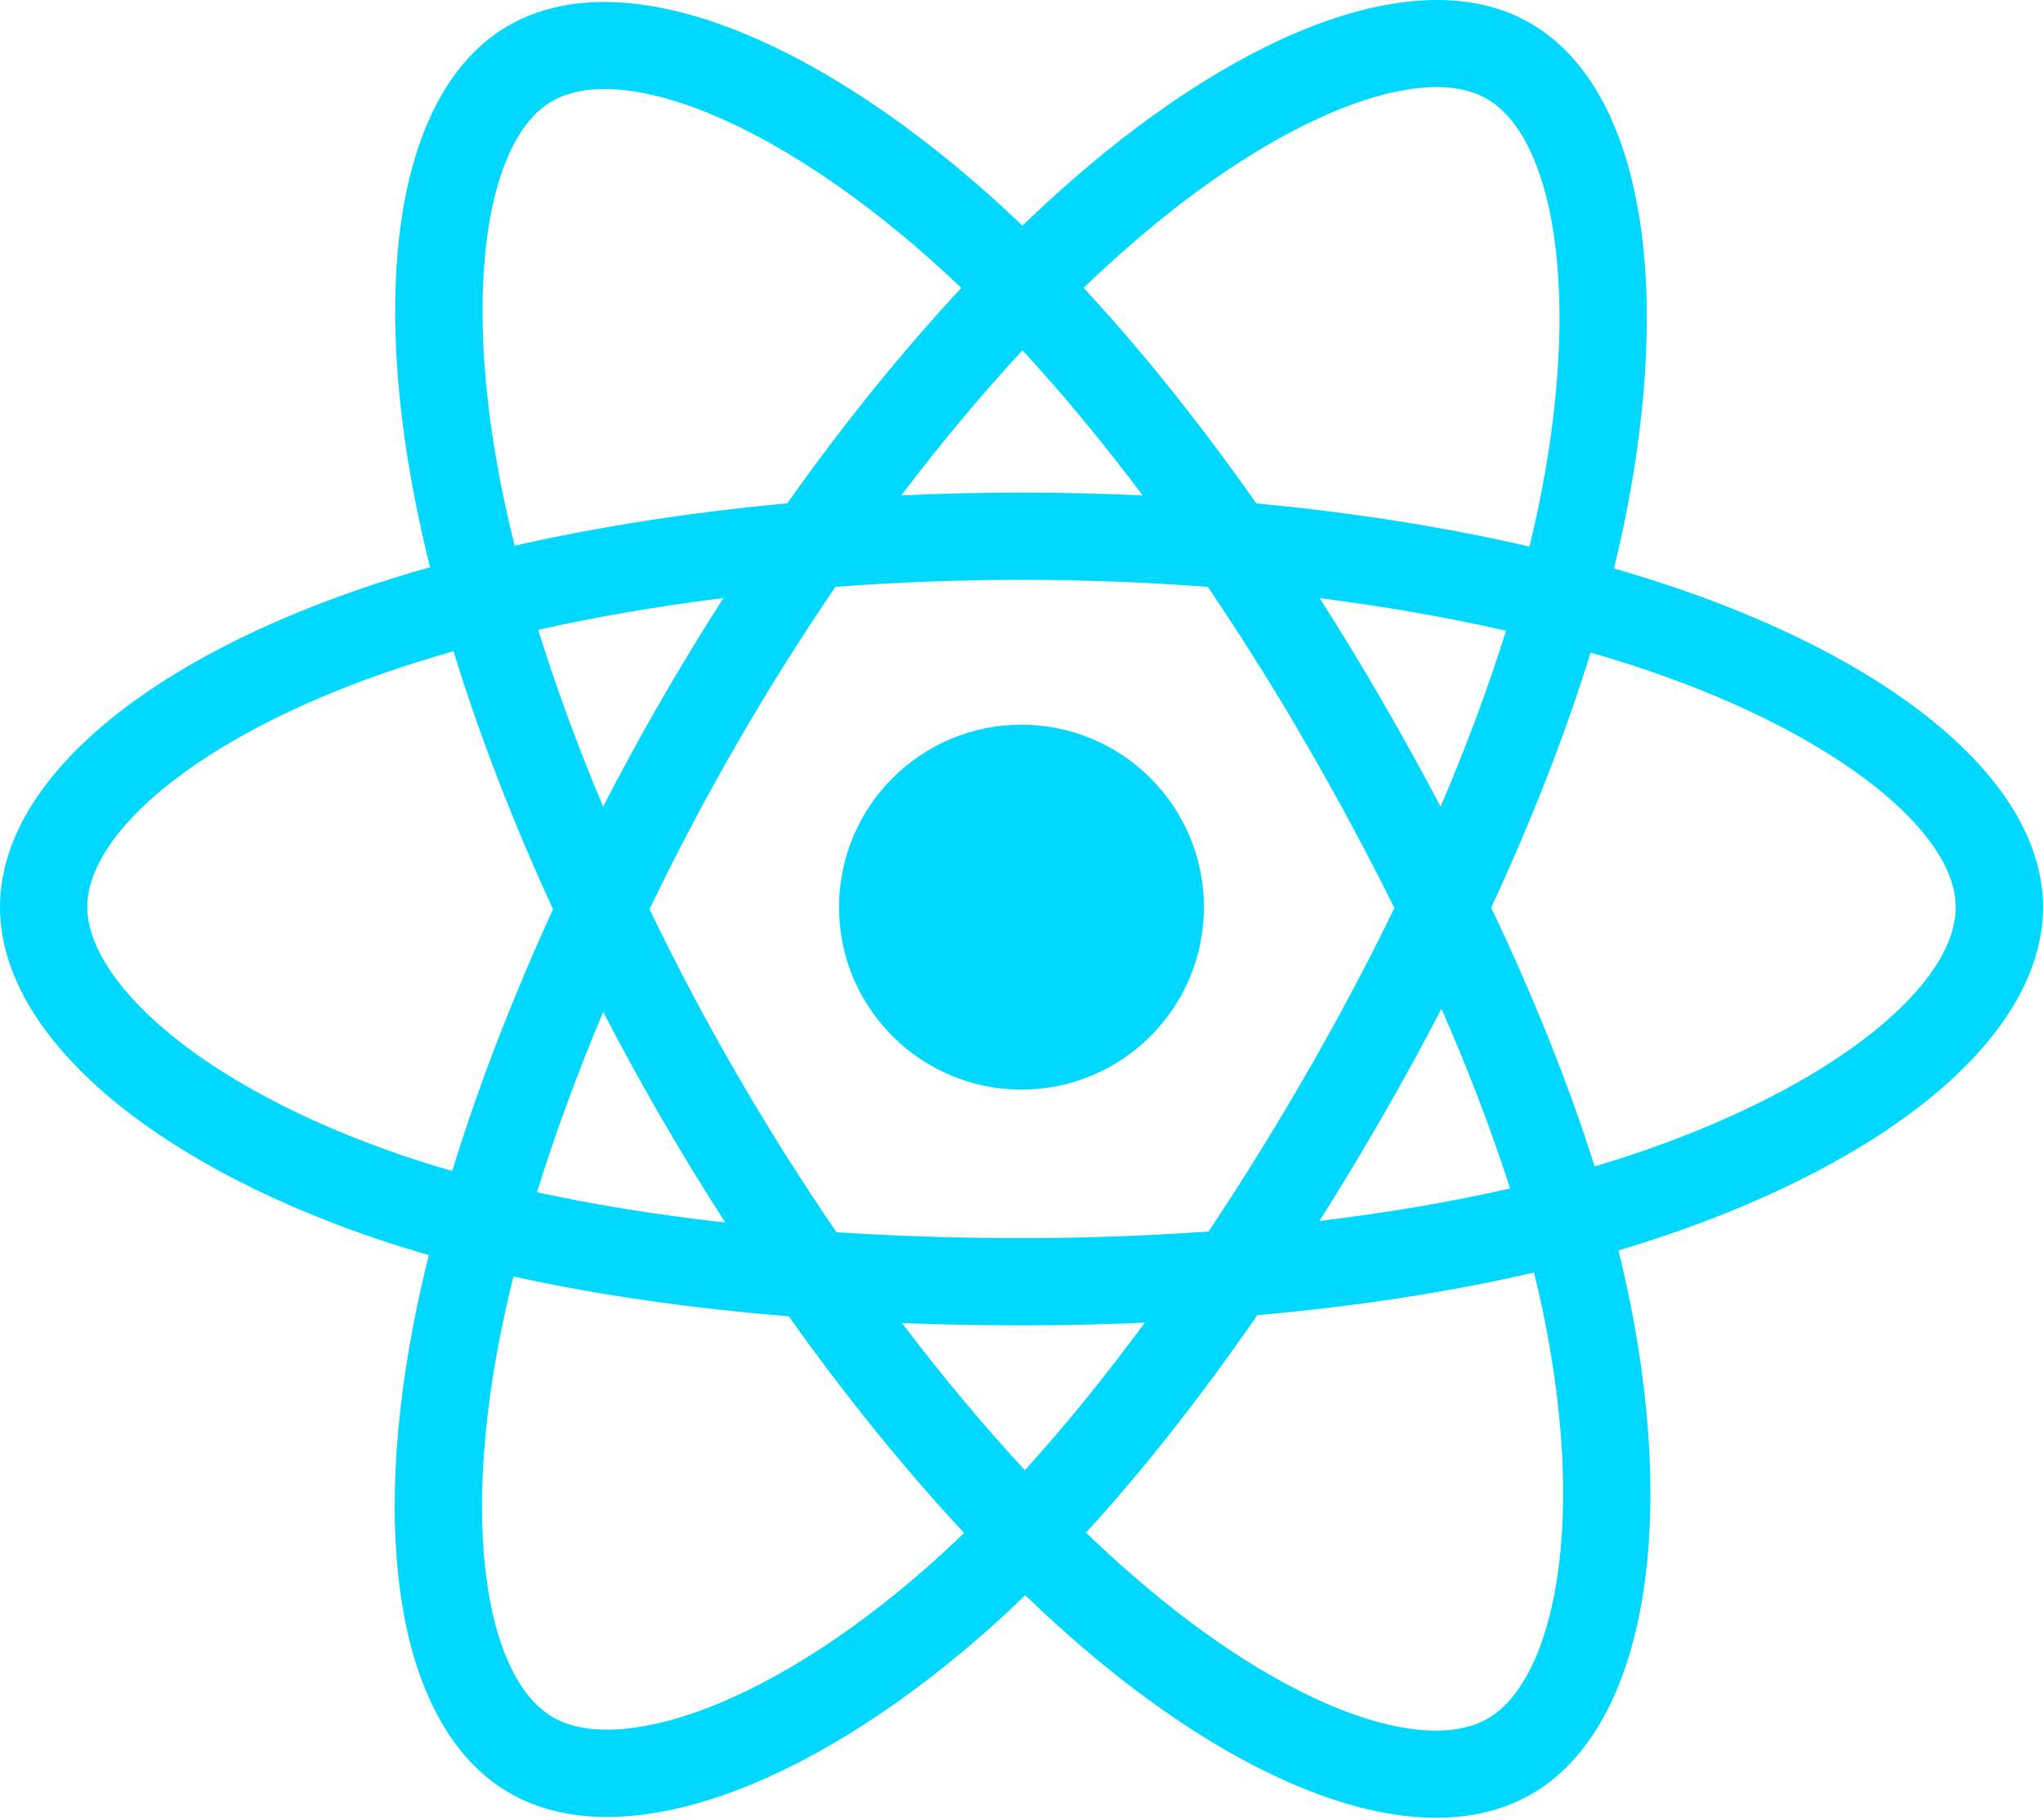
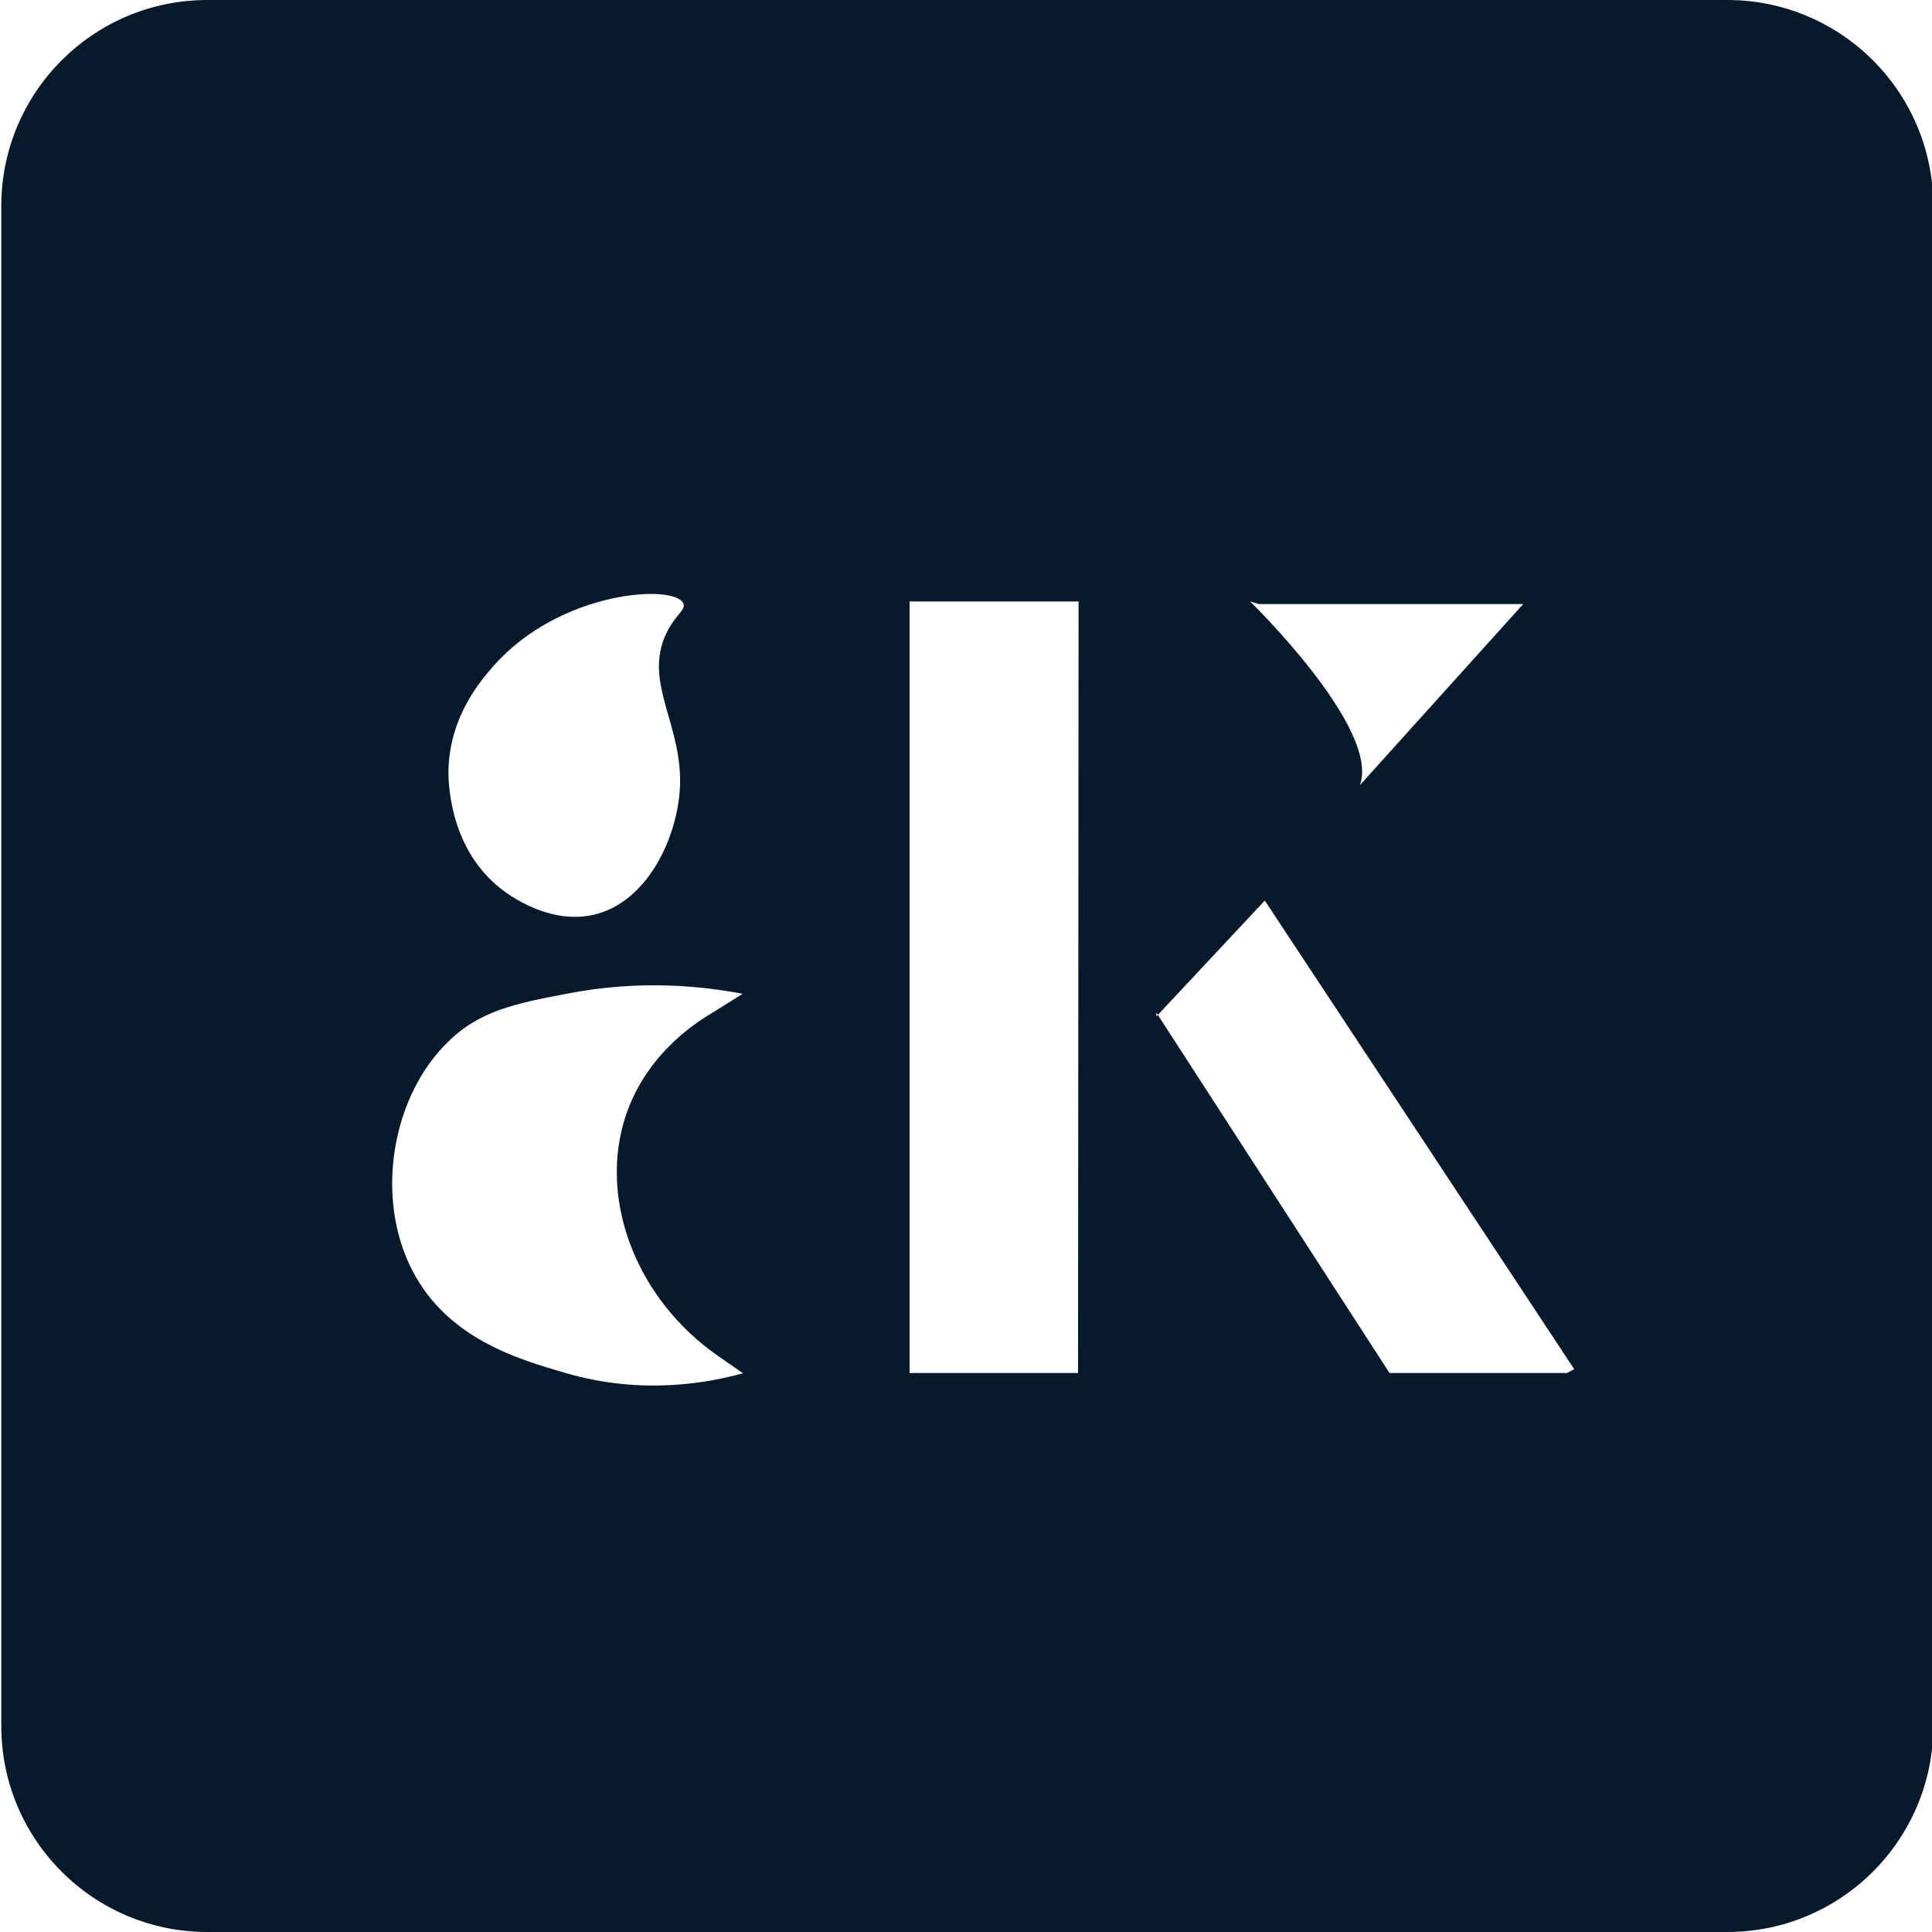
- <svg xmlns="http://www.w3.org/2000/svg" aria-hidden="true" role="img" class="iconify iconify--logos" width="35.93" height="32" preserveAspectRatio="xMidYMid meet" viewBox="0 0 256 228">
-   <path fill="#00D8FF" d="M210.483 73.824a171.49 171.49 0 0 0-8.24-2.597c.465-1.9.893-3.777 1.273-5.621c6.238-30.281 2.16-54.676-11.769-62.708c-13.355-7.7-35.196.329-57.254 19.526a171.23 171.23 0 0 0-6.375 5.848a155.866 155.866 0 0 0-4.241-3.917C100.759 3.829 77.587-4.822 63.673 3.233C50.33 10.957 46.379 33.89 51.995 62.588a170.974 170.974 0 0 0 1.892 8.48c-3.28.932-6.445 1.924-9.474 2.98C17.309 83.498 0 98.307 0 113.668c0 15.865 18.582 31.778 46.812 41.427a145.52 145.52 0 0 0 6.921 2.165a167.467 167.467 0 0 0-2.01 9.138c-5.354 28.2-1.173 50.591 12.134 58.266c13.744 7.926 36.812-.22 59.273-19.855a145.567 145.567 0 0 0 5.342-4.923a168.064 168.064 0 0 0 6.92 6.314c21.758 18.722 43.246 26.282 56.54 18.586c13.731-7.949 18.194-32.003 12.4-61.268a145.016 145.016 0 0 0-1.535-6.842c1.62-.48 3.21-.974 4.76-1.488c29.348-9.723 48.443-25.443 48.443-41.52c0-15.417-17.868-30.326-45.517-39.844Zm-6.365 70.984c-1.4.463-2.836.91-4.3 1.345c-3.24-10.257-7.612-21.163-12.963-32.432c5.106-11 9.31-21.767 12.459-31.957c2.619.758 5.16 1.557 7.61 2.4c23.69 8.156 38.14 20.213 38.14 29.504c0 9.896-15.606 22.743-40.946 31.14Zm-10.514 20.834c2.562 12.94 2.927 24.64 1.23 33.787c-1.524 8.219-4.59 13.698-8.382 15.893c-8.067 4.67-25.32-1.4-43.927-17.412a156.726 156.726 0 0 1-6.437-5.87c7.214-7.889 14.423-17.06 21.459-27.246c12.376-1.098 24.068-2.894 34.671-5.345a134.17 134.17 0 0 1 1.386 6.193ZM87.276 214.515c-7.882 2.783-14.16 2.863-17.955.675c-8.075-4.657-11.432-22.636-6.853-46.752a156.923 156.923 0 0 1 1.869-8.499c10.486 2.32 22.093 3.988 34.498 4.994c7.084 9.967 14.501 19.128 21.976 27.15a134.668 134.668 0 0 1-4.877 4.492c-9.933 8.682-19.886 14.842-28.658 17.94ZM50.35 144.747c-12.483-4.267-22.792-9.812-29.858-15.863c-6.35-5.437-9.555-10.836-9.555-15.216c0-9.322 13.897-21.212 37.076-29.293c2.813-.98 5.757-1.905 8.812-2.773c3.204 10.42 7.406 21.315 12.477 32.332c-5.137 11.18-9.399 22.249-12.634 32.792a134.718 134.718 0 0 1-6.318-1.979Zm12.378-84.26c-4.811-24.587-1.616-43.134 6.425-47.789c8.564-4.958 27.502 2.111 47.463 19.835a144.318 144.318 0 0 1 3.841 3.545c-7.438 7.987-14.787 17.08-21.808 26.988c-12.04 1.116-23.565 2.908-34.161 5.309a160.342 160.342 0 0 1-1.76-7.887Zm110.427 27.268a347.8 347.8 0 0 0-7.785-12.803c8.168 1.033 15.994 2.404 23.343 4.08c-2.206 7.072-4.956 14.465-8.193 22.045a381.151 381.151 0 0 0-7.365-13.322Zm-45.032-43.861c5.044 5.465 10.096 11.566 15.065 18.186a322.04 322.04 0 0 0-30.257-.006c4.974-6.559 10.069-12.652 15.192-18.18ZM82.802 87.83a323.167 323.167 0 0 0-7.227 13.238c-3.184-7.553-5.909-14.98-8.134-22.152c7.304-1.634 15.093-2.97 23.209-3.984a321.524 321.524 0 0 0-7.848 12.897Zm8.081 65.352c-8.385-.936-16.291-2.203-23.593-3.793c2.26-7.3 5.045-14.885 8.298-22.6a321.187 321.187 0 0 0 7.257 13.246c2.594 4.48 5.28 8.868 8.038 13.147Zm37.542 31.03c-5.184-5.592-10.354-11.779-15.403-18.433c4.902.192 9.899.29 14.978.29c5.218 0 10.376-.117 15.453-.343c-4.985 6.774-10.018 12.97-15.028 18.486Zm52.198-57.817c3.422 7.8 6.306 15.345 8.596 22.52c-7.422 1.694-15.436 3.058-23.88 4.071a382.417 382.417 0 0 0 7.859-13.026a347.403 347.403 0 0 0 7.425-13.565Zm-16.898 8.101a358.557 358.557 0 0 1-12.281 19.815a329.4 329.4 0 0 1-23.444.823c-7.967 0-15.716-.248-23.178-.732a310.202 310.202 0 0 1-12.513-19.846h.001a307.41 307.41 0 0 1-10.923-20.627a310.278 310.278 0 0 1 10.89-20.637l-.001.001a307.318 307.318 0 0 1 12.413-19.761c7.613-.576 15.42-.876 23.31-.876H128c7.926 0 15.743.303 23.354.883a329.357 329.357 0 0 1 12.335 19.695a358.489 358.489 0 0 1 11.036 20.54a329.472 329.472 0 0 1-11 20.722Zm22.56-122.124c8.572 4.944 11.906 24.881 6.52 51.026c-.344 1.668-.73 3.367-1.15 5.09c-10.622-2.452-22.155-4.275-34.23-5.408c-7.034-10.017-14.323-19.124-21.64-27.008a160.789 160.789 0 0 1 5.888-5.4c18.9-16.447 36.564-22.941 44.612-18.3ZM128 90.808c12.625 0 22.86 10.235 22.86 22.86s-10.235 22.86-22.86 22.86s-22.86-10.235-22.86-22.86s10.235-22.86 22.86-22.86Z" />
+ <svg xmlns="http://www.w3.org/2000/svg" width="300px" height="300px" viewBox="0 0 300 300" version="1.1">
+   <g id="surface1">
+     <path style=" stroke:none;fill-rule:nonzero;fill:rgb(2.745%,10.196%,16.863%);fill-opacity:1;" d="M 32.199 0 L 268.199 0 C 285.879 0 300.199 14.32 300.199 32 L 300.199 268 C 300.199 285.68 285.879 300 268.199 300 L 32.199 300 C 14.52 300 0.199 285.68 0.199 268 L 0.199 32 C 0.199 14.32 14.52 0 32.199 0 Z M 32.199 0 " />
+     <path style=" stroke:none;fill-rule:nonzero;fill:rgb(100%,100%,100%);fill-opacity:1;" d="M 106.121 93.719 C 106.52 94.719 104.879 95.441 103.48 98.32 C 99.762 106.078 106.199 112.602 105.559 122.641 C 105.078 129.922 100.922 139.039 93.559 141.641 C 86 144.32 78.762 138.801 77.68 137.922 C 69.359 131.32 69.602 120.359 69.641 119.32 C 69.961 110.922 74.84 105.441 76.719 103.32 C 87.078 91.641 104.84 90.641 106.121 93.719 Z M 106.121 93.719 " />
+     <path style=" stroke:none;fill-rule:nonzero;fill:rgb(100%,100%,100%);fill-opacity:1;" d="M 87.922 154.32 C 99.52 152.039 109.238 153.16 115.32 154.32 L 110.52 157.32 C 108.078 158.762 99.719 164.039 96.801 174.441 C 93.281 186.961 99 201.801 111.398 210.48 L 115.359 213.238 C 110.281 214.641 100 216.719 87.961 213.238 C 80.359 211.039 68.801 207.719 63.52 196.238 C 58.238 184.801 61.281 169.84 69.48 161.879 C 74.359 156.961 80 155.84 87.922 154.32 Z M 87.922 154.32 " />
+     <path style=" stroke:none;fill-rule:nonzero;fill:rgb(100%,100%,100%);fill-opacity:1;" d="M 141.238 93.398 L 167.48 93.398 L 167.398 213.199 L 141.238 213.199 Z M 141.238 93.398 " />
+     <path style=" stroke:none;fill-rule:nonzero;fill:rgb(100%,100%,100%);fill-opacity:1;" d="M 236.52 93.801 L 195.48 93.801 L 194.121 93.398 C 194.121 93.398 214.398 113.121 211.16 121.922 Z M 236.52 93.801 " />
+     <path style=" stroke:none;fill-rule:nonzero;fill:rgb(2.745%,10.196%,16.863%);fill-opacity:1;" d="M 174.398 78.48 L 194.121 78.48 L 194.121 90.602 L 174.398 90.602 Z M 174.398 78.48 " />
+     <path style=" stroke:none;fill-rule:nonzero;fill:rgb(2.745%,10.196%,16.863%);fill-opacity:1;" d="M 188 81.879 L 203 81.879 L 203 91.68 L 188 91.68 Z M 188 81.879 " />
+     <path style=" stroke:none;fill-rule:nonzero;fill:rgb(2.745%,10.196%,16.863%);fill-opacity:1;" d="M 193.559 109.879 L 182.961 98.641 L 189.48 91.719 L 200.121 102.961 Z M 193.559 109.879 " />
+     <path style=" stroke:none;fill-rule:nonzero;fill:rgb(2.745%,10.196%,16.863%);fill-opacity:1;" d="M 199.922 135.879 L 193.801 121.359 L 206.039 115.559 L 212.199 130.078 Z M 199.922 135.879 " />
+     <path style=" stroke:none;fill-rule:nonzero;fill:rgb(2.745%,10.196%,16.863%);fill-opacity:1;" d="M 201.879 134.762 L 194.281 120.84 L 206.359 113.441 L 213.961 127.359 Z M 201.879 134.762 " />
+     <path style=" stroke:none;fill-rule:nonzero;fill:rgb(100%,100%,100%);fill-opacity:1;" d="M 179.559 157.84 L 196.398 139.84 L 244.441 212.602 L 243.32 213.199 L 215.762 213.199 L 179.559 157.238 Z M 179.559 157.84 " />
+   </g>
</svg>
